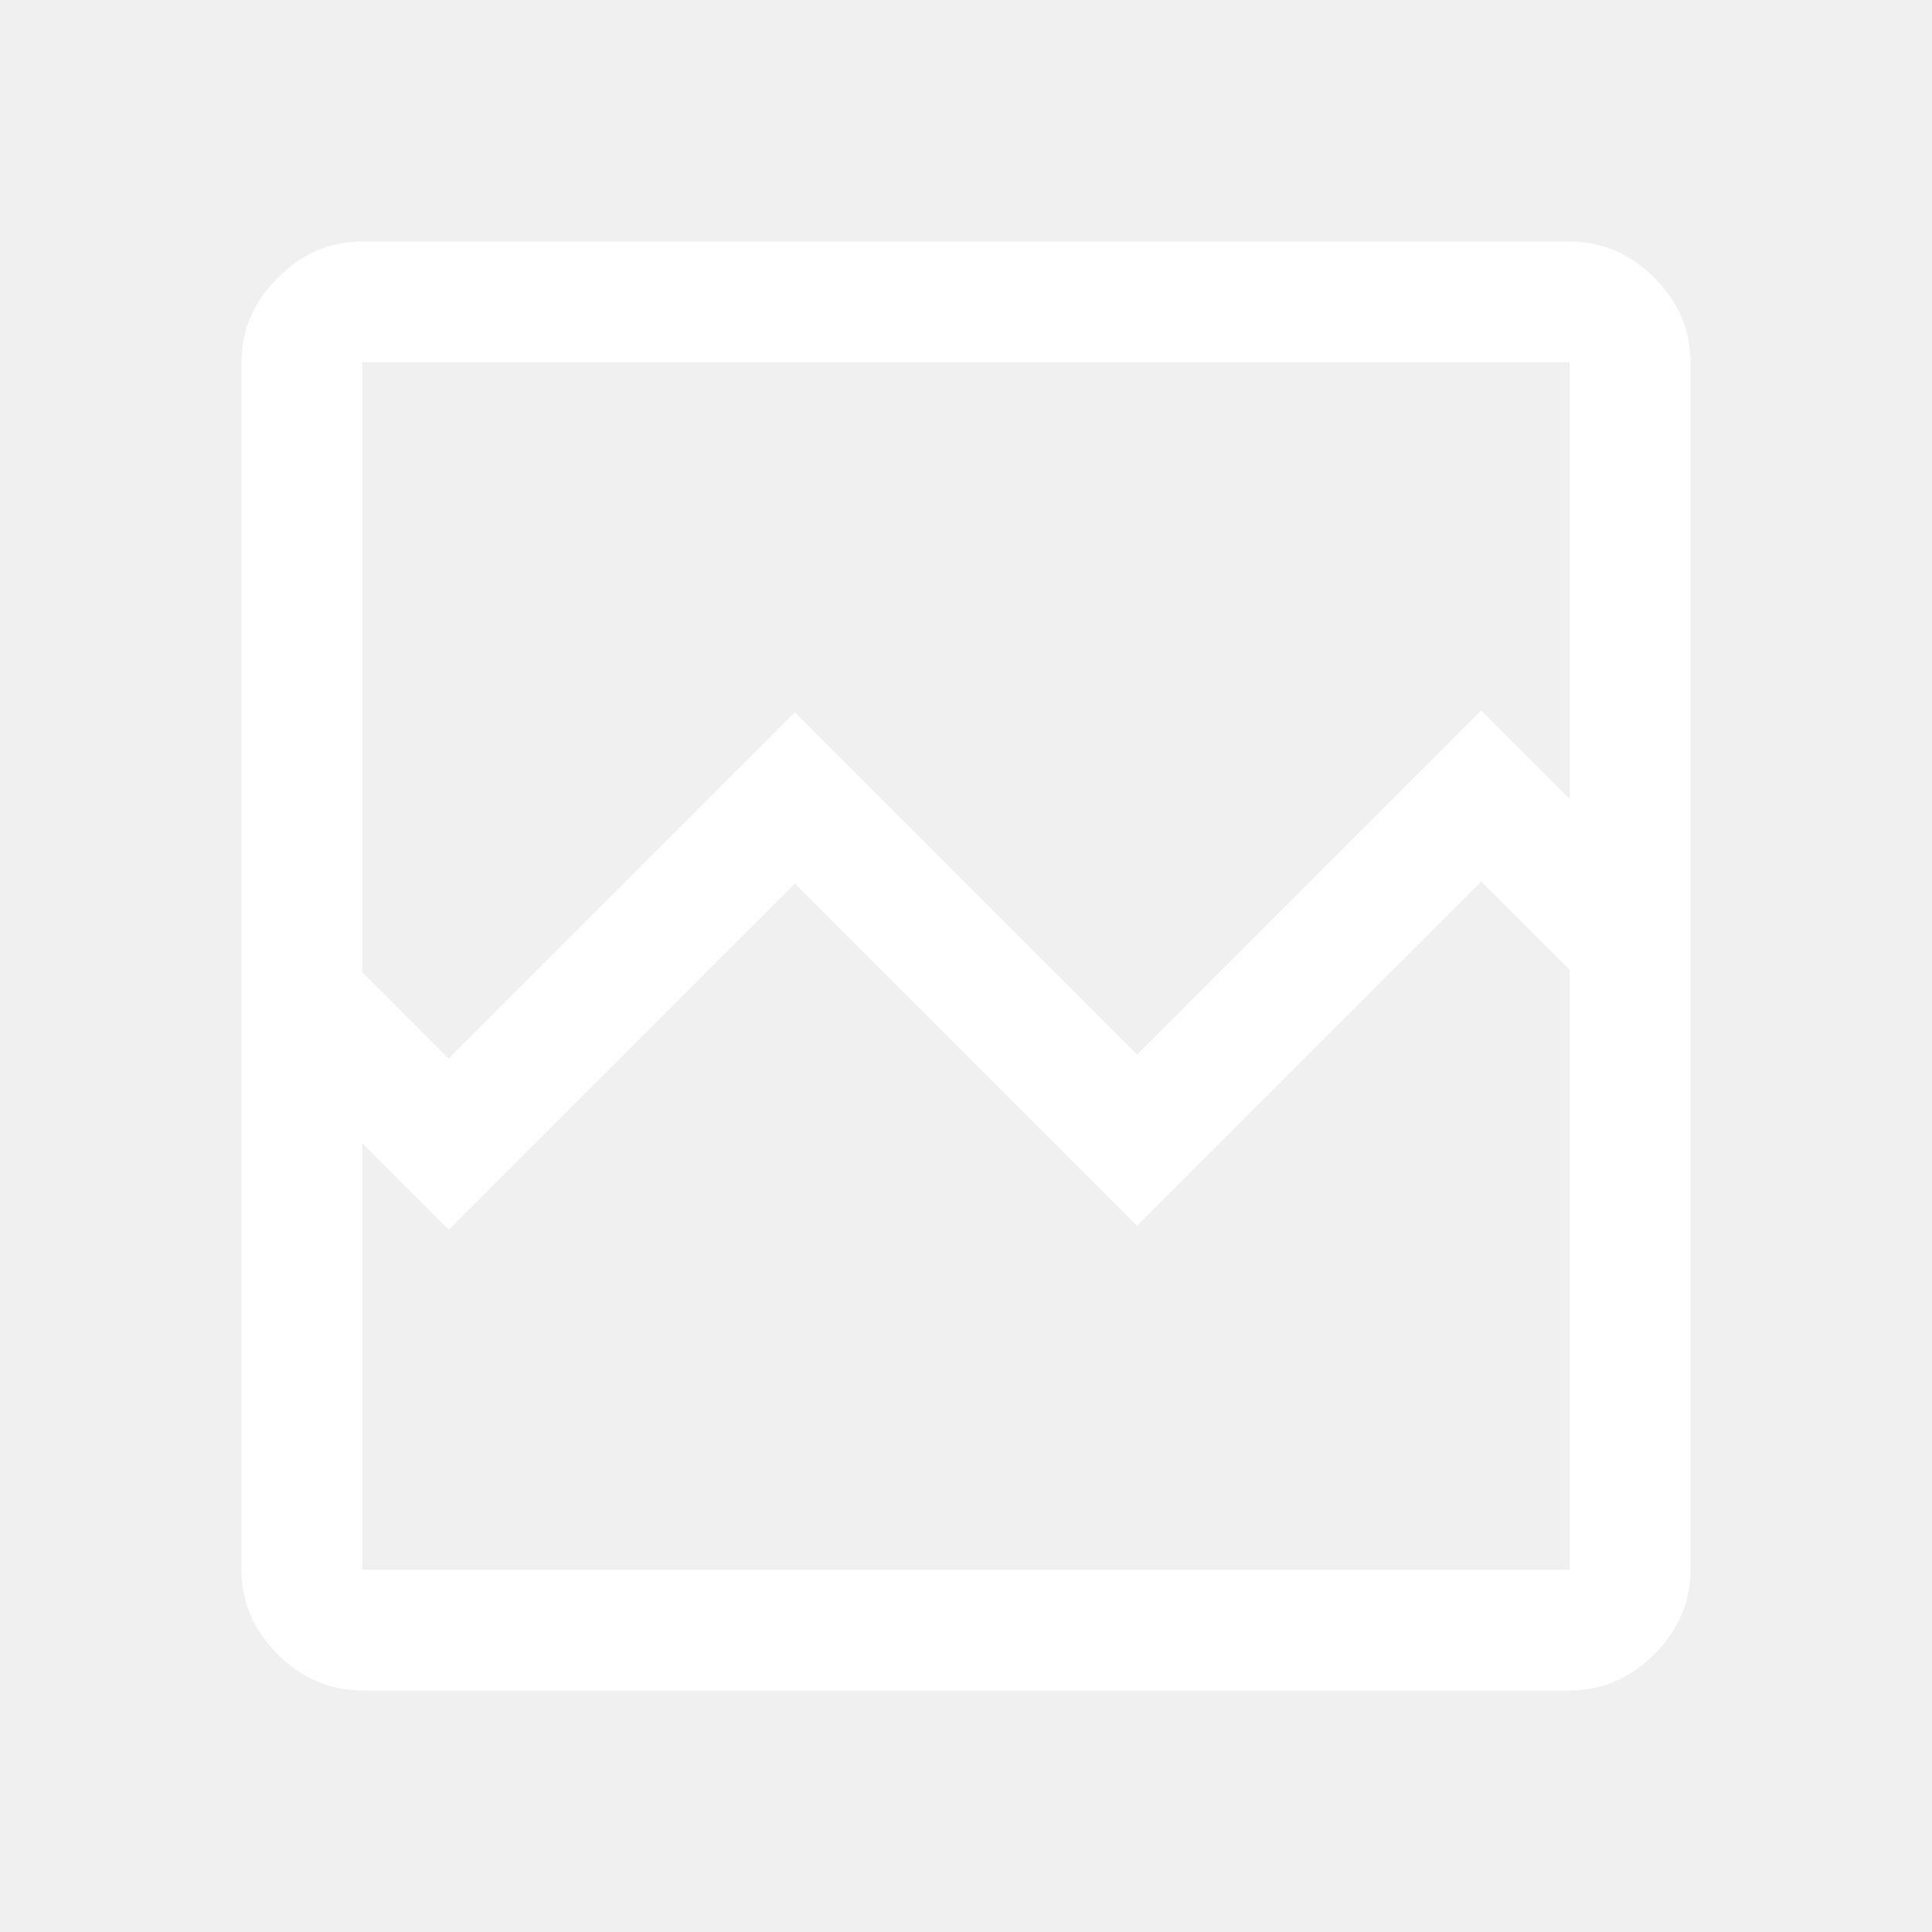
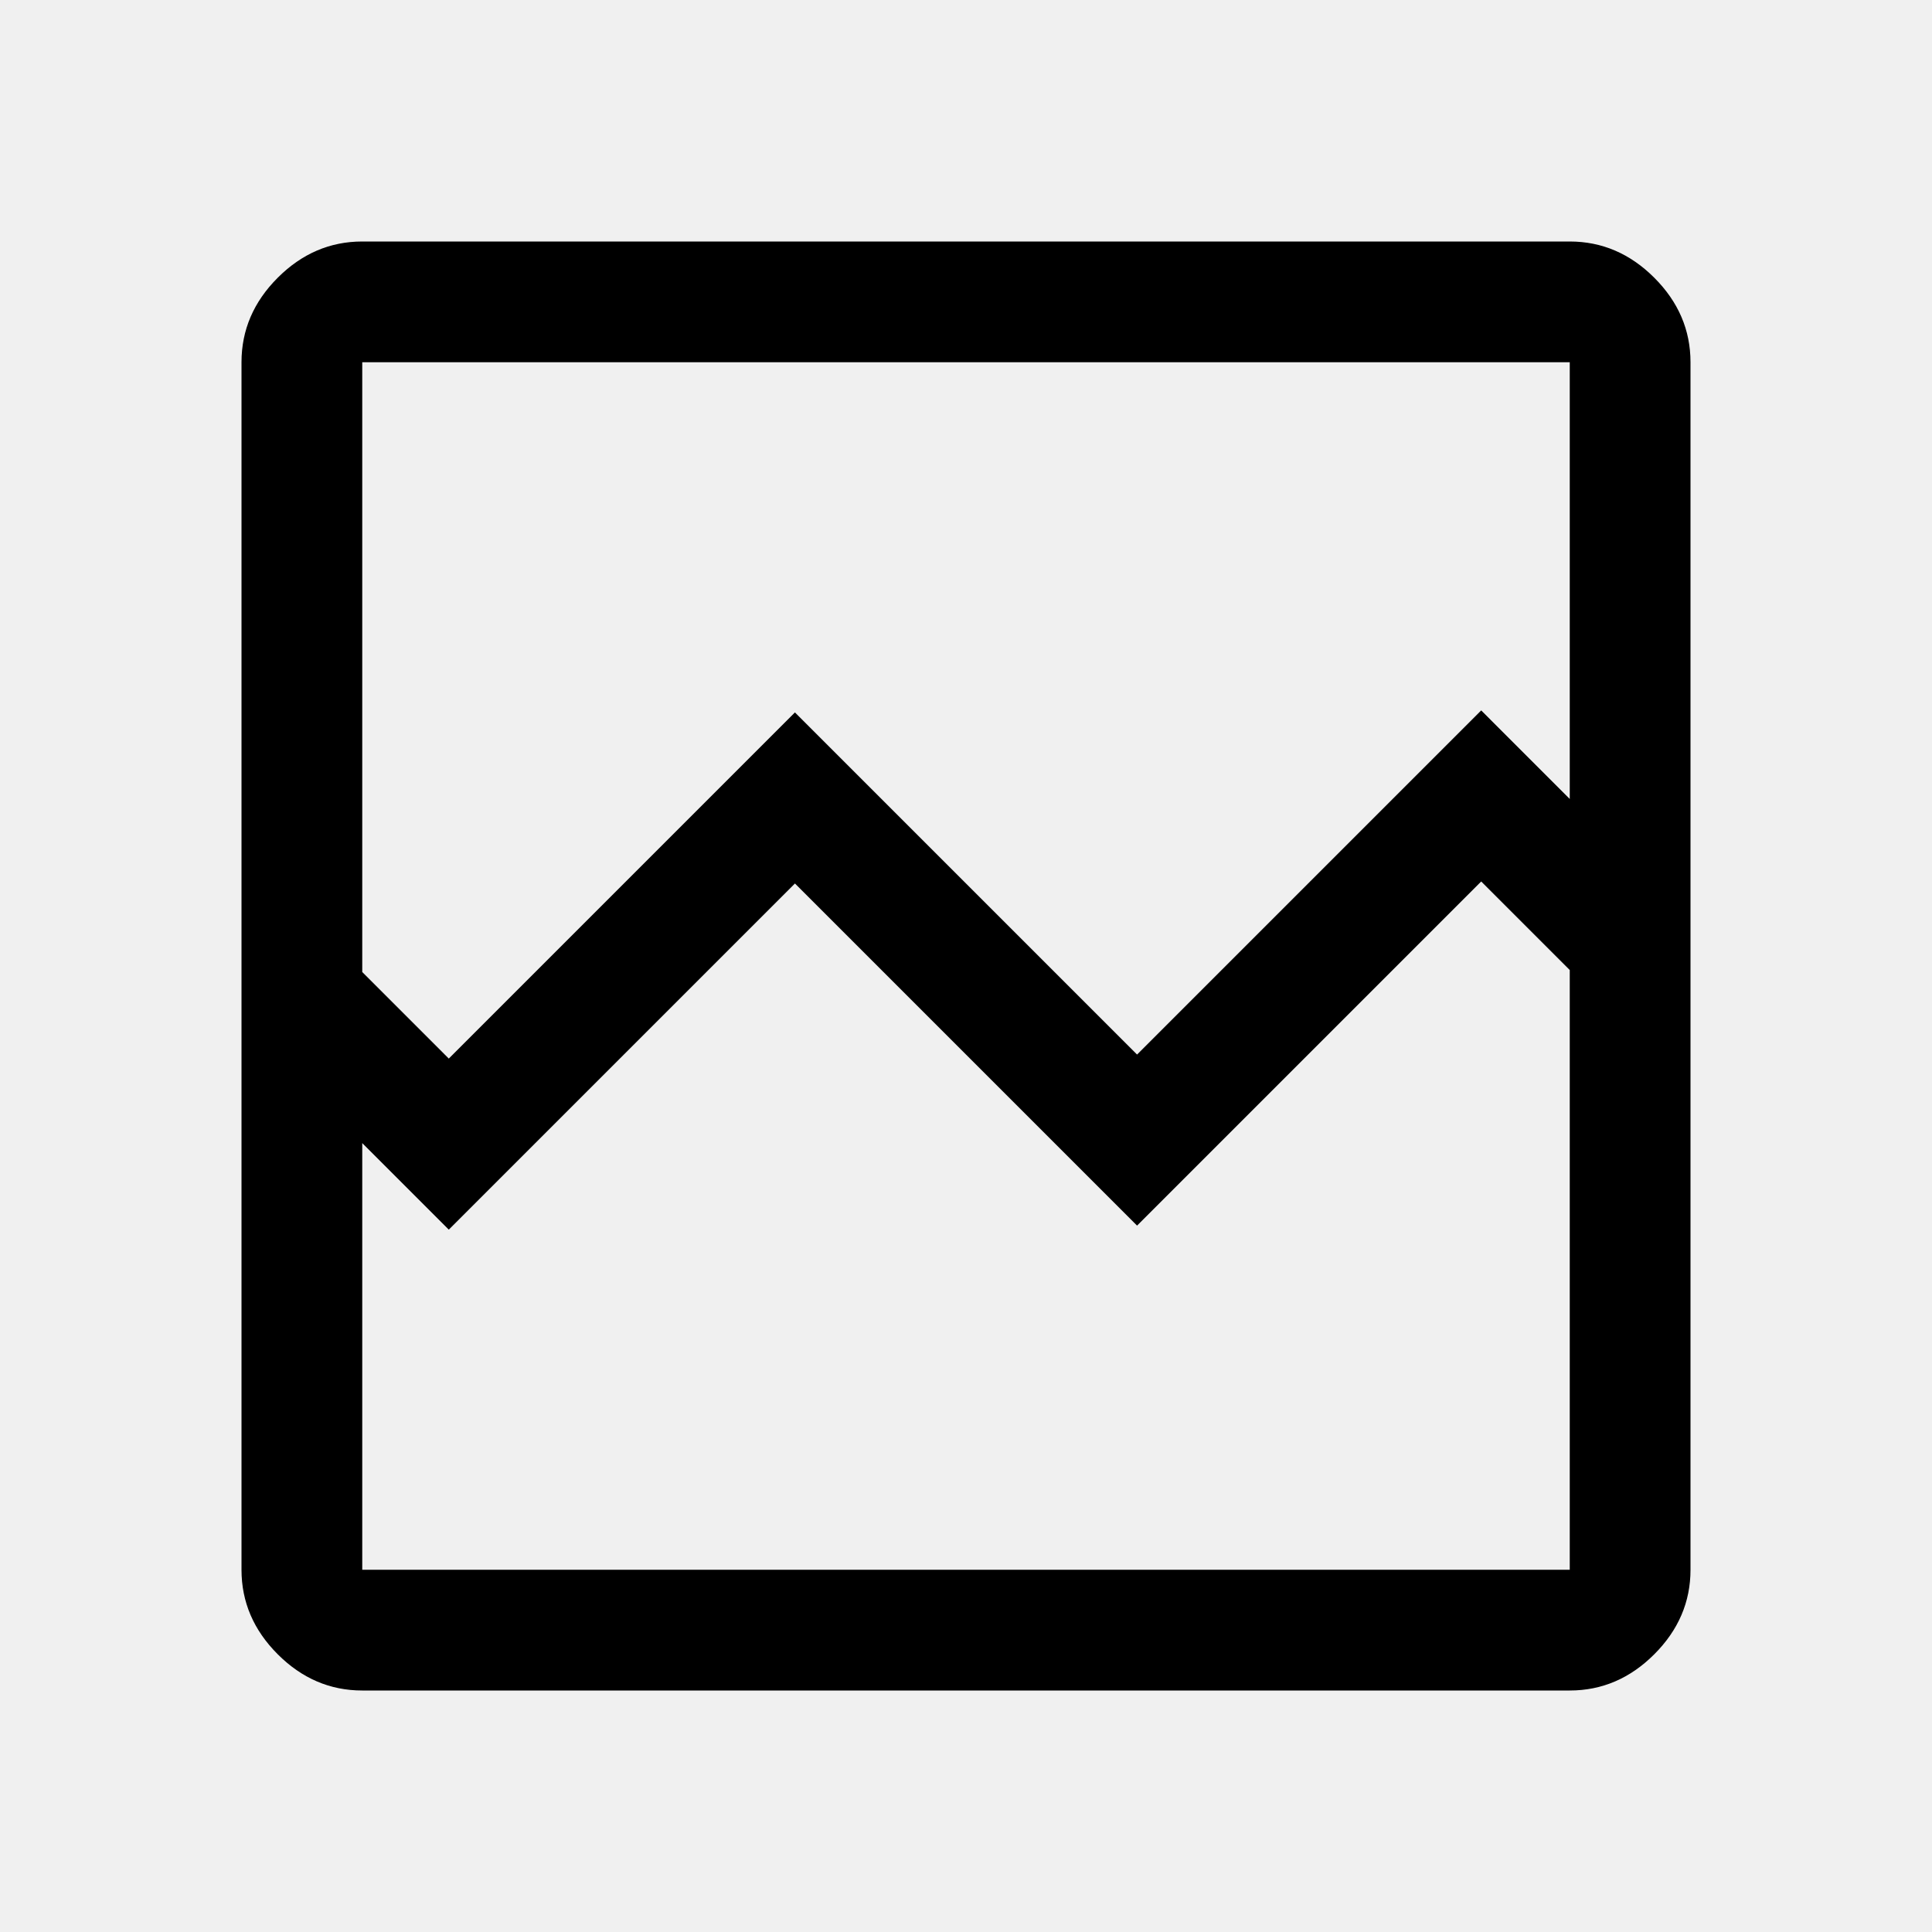
- <svg xmlns="http://www.w3.org/2000/svg" viewBox="0 -960 960 960" fill="#FFFFFF">
+ <svg xmlns="http://www.w3.org/2000/svg" viewBox="0 -960 960 960">
  <path d="M180-120q-24 0-42-18t-18-42v-600q0-24 18-42t42-18h600q24 0 42 18t18 42v600q0 24-18 42t-42 18H180Zm43-314 172-172 170 170 171-171 44 44v-217H180v303l43 43Zm-43 254h600v-298l-44-44-171 171-170-170-172 172-43-43v212Zm0 0v-298 60-362 600Z" />
</svg>
